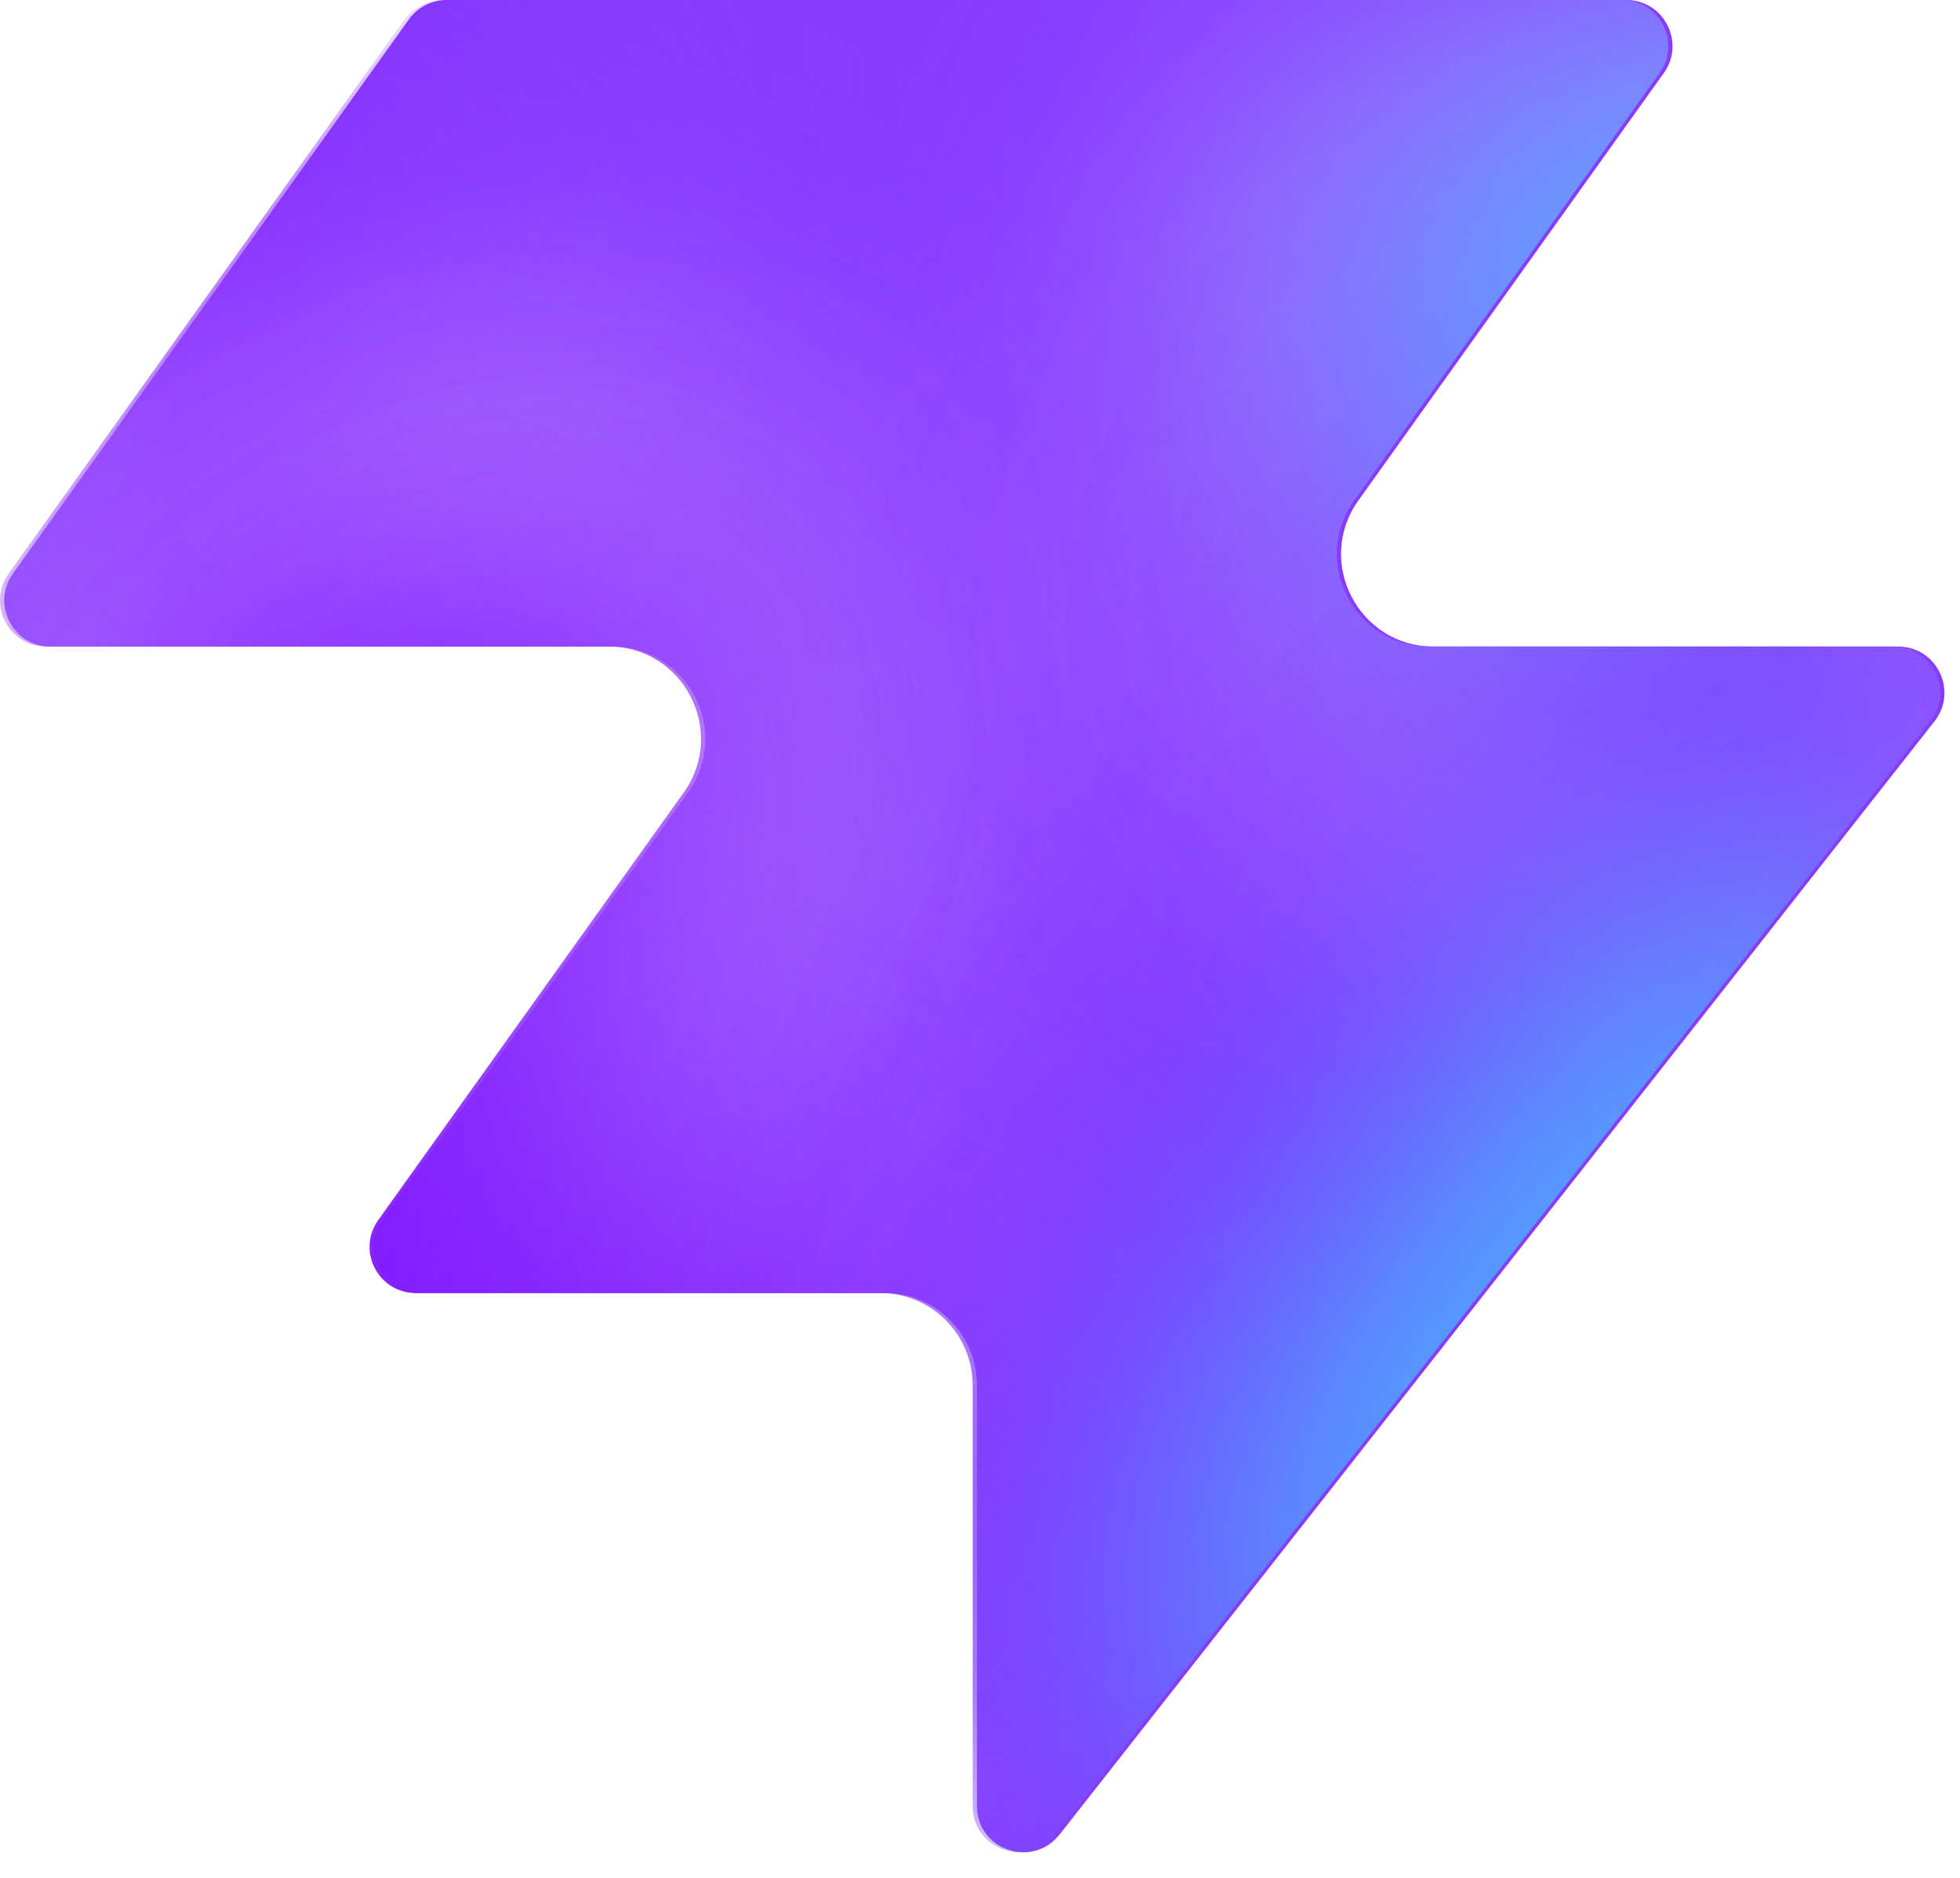
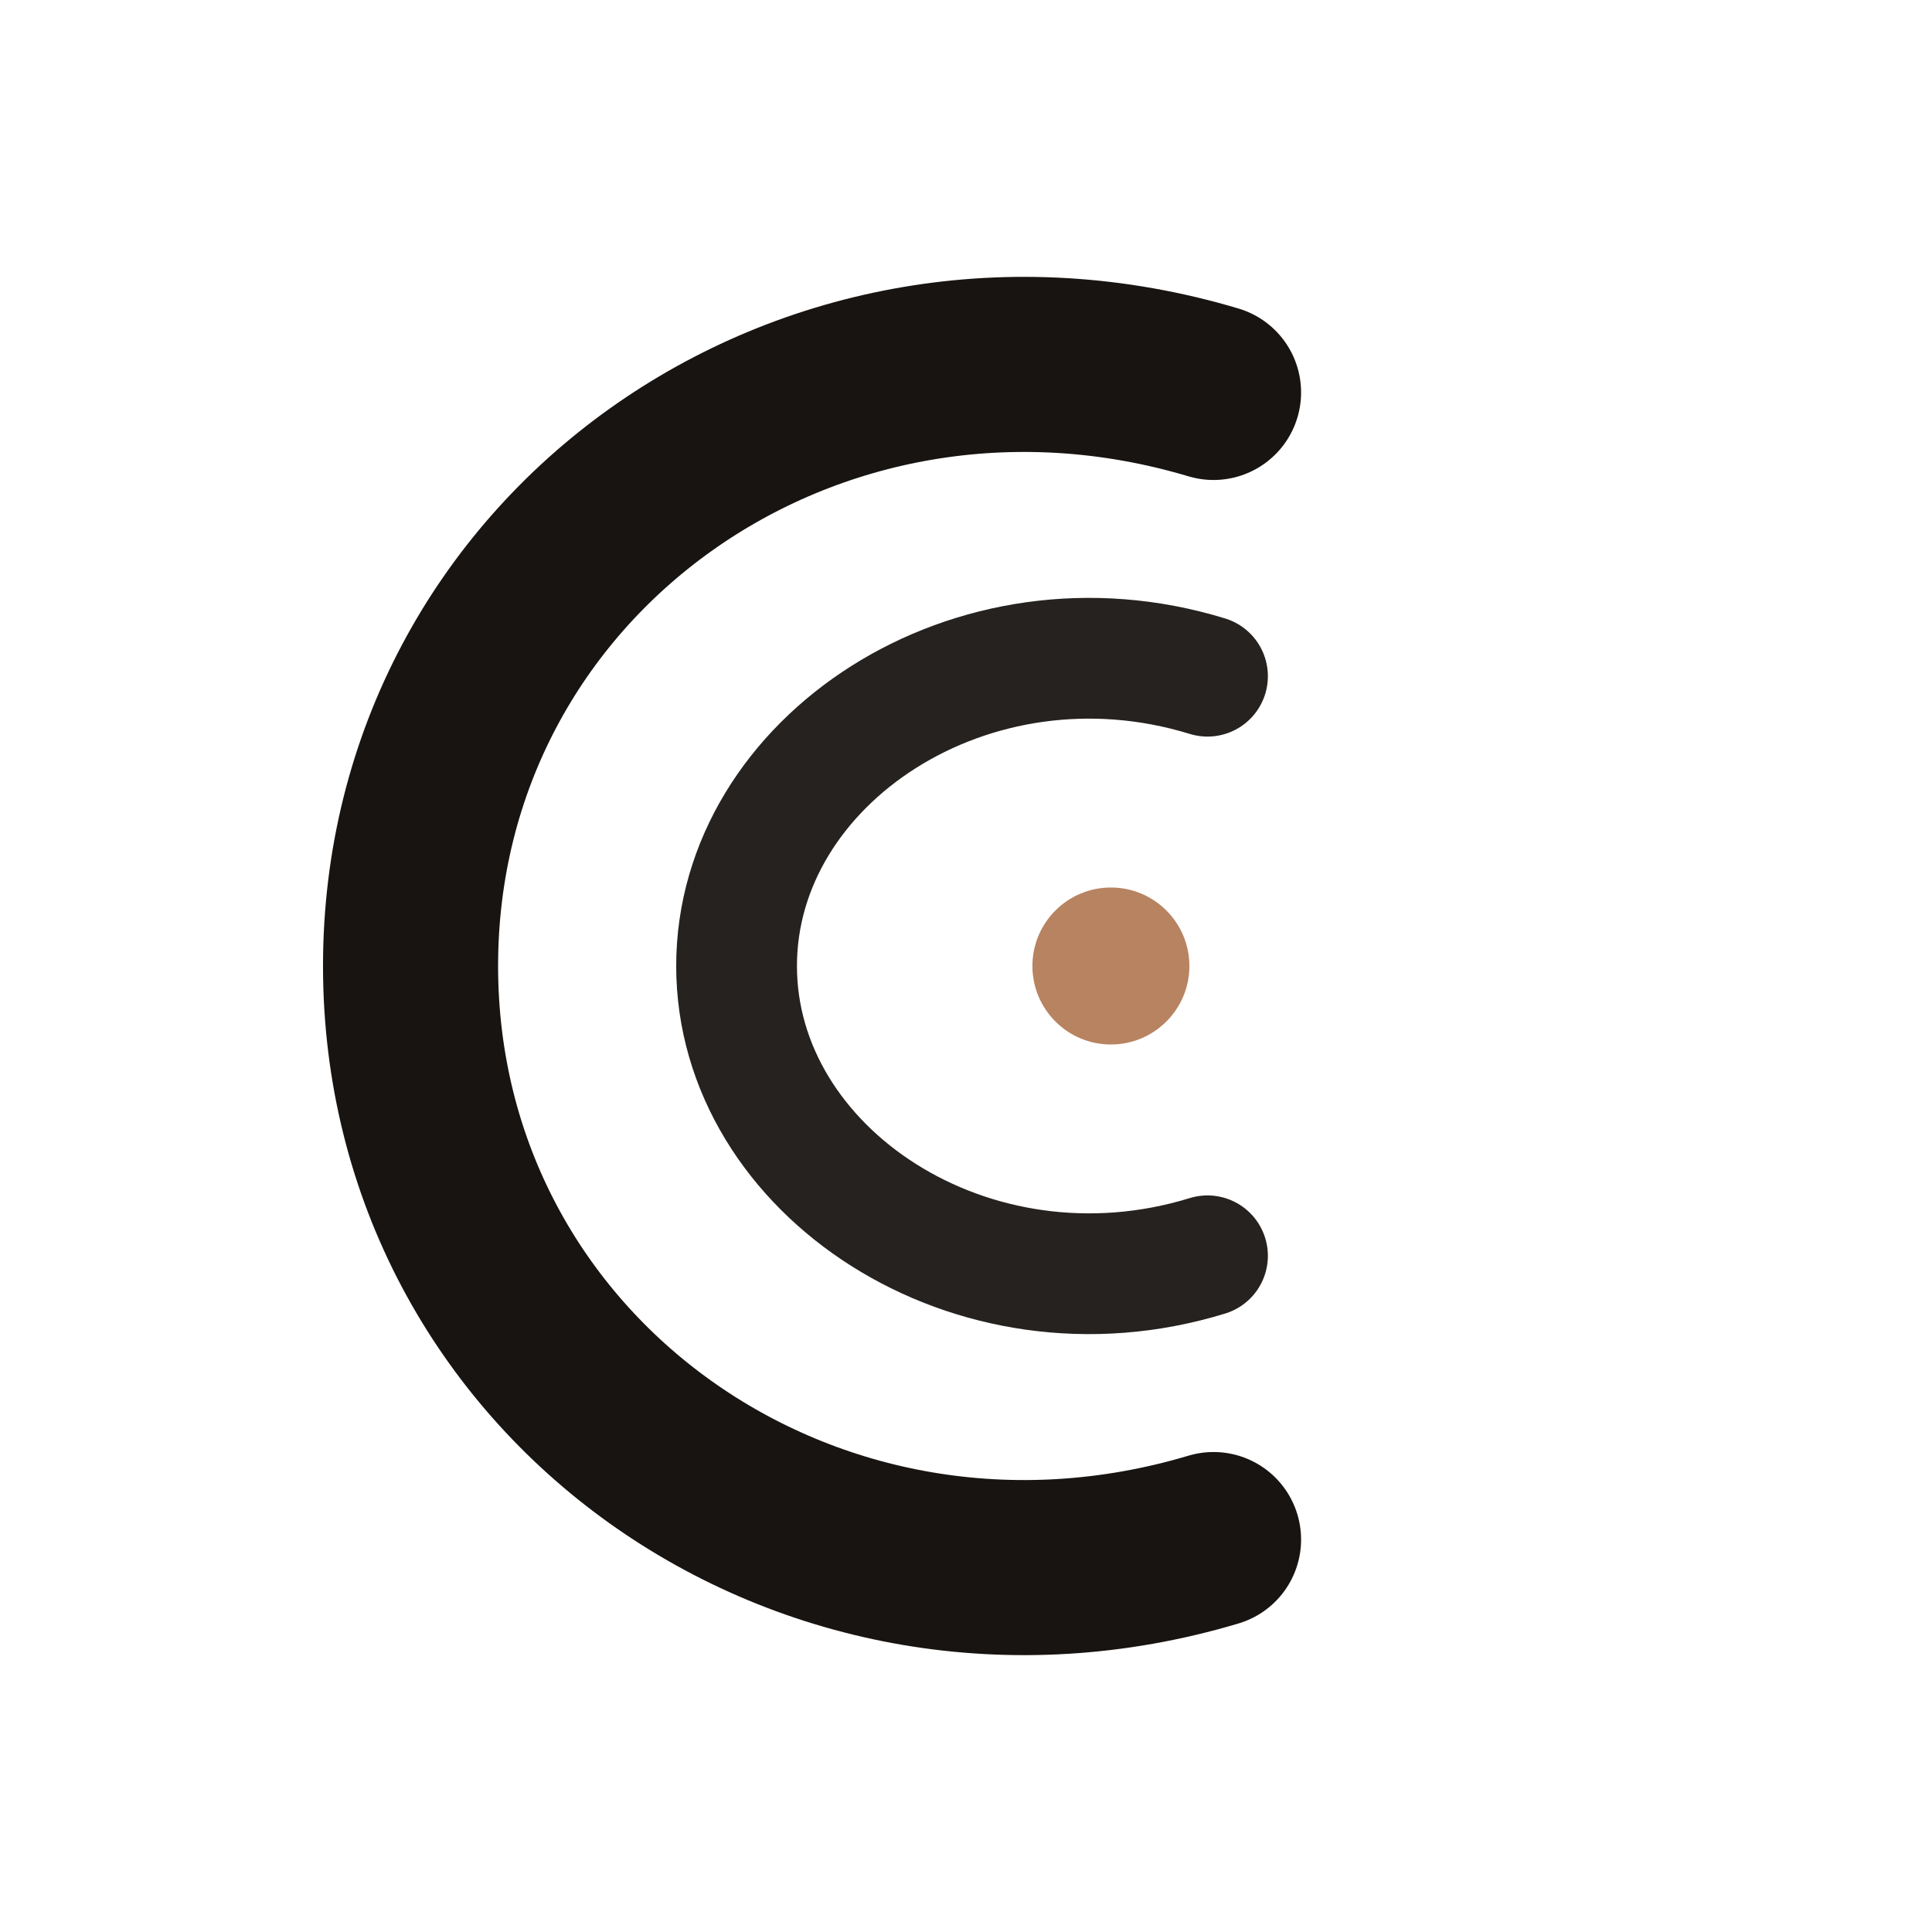
- <svg xmlns="http://www.w3.org/2000/svg" width="48" height="46" fill="none" viewBox="0 0 48 46">
-   <path fill="#863bff" d="M25.946 44.938c-.664.845-2.021.375-2.021-.698V33.937a2.26 2.26 0 0 0-2.262-2.262H10.287c-.92 0-1.456-1.04-.92-1.788l7.48-10.471c1.07-1.497 0-3.578-1.842-3.578H1.237c-.92 0-1.456-1.04-.92-1.788L10.013.474c.214-.297.556-.474.92-.474h28.894c.92 0 1.456 1.04.92 1.788l-7.48 10.471c-1.07 1.498 0 3.579 1.842 3.579h11.377c.943 0 1.473 1.088.89 1.83L25.947 44.94z" style="fill:#863bff;fill:color(display-p3 .525 .23 1);fill-opacity:1" />
-   <mask id="a" width="48" height="46" x="0" y="0" maskUnits="userSpaceOnUse" style="mask-type:alpha">
-     <path fill="#000" d="M25.842 44.938c-.664.844-2.021.375-2.021-.698V33.937a2.26 2.26 0 0 0-2.262-2.262H10.183c-.92 0-1.456-1.04-.92-1.788l7.48-10.471c1.07-1.498 0-3.579-1.842-3.579H1.133c-.92 0-1.456-1.04-.92-1.787L9.91.473c.214-.297.556-.474.92-.474h28.894c.92 0 1.456 1.04.92 1.788l-7.48 10.471c-1.07 1.498 0 3.578 1.842 3.578h11.377c.943 0 1.473 1.088.89 1.832L25.843 44.94z" style="fill:#000;fill-opacity:1" />
-   </mask>
-   <g mask="url(#a)">
-     <g filter="url(#b)">
-       <ellipse cx="5.508" cy="14.704" fill="#ede6ff" rx="5.508" ry="14.704" style="fill:#ede6ff;fill:color(display-p3 .927 .903 1);fill-opacity:1" transform="matrix(.00324 1 1 -.00324 -4.47 31.516)" />
-     </g>
-     <g filter="url(#c)">
-       <ellipse cx="10.399" cy="29.851" fill="#ede6ff" rx="10.399" ry="29.851" style="fill:#ede6ff;fill:color(display-p3 .927 .903 1);fill-opacity:1" transform="matrix(.00324 1 1 -.00324 -39.328 7.883)" />
-     </g>
-     <g filter="url(#d)">
-       <ellipse cx="5.508" cy="30.487" fill="#7e14ff" rx="5.508" ry="30.487" style="fill:#7e14ff;fill:color(display-p3 .492 .077 1);fill-opacity:1" transform="rotate(89.814 -25.913 -14.639)scale(1 -1)" />
-     </g>
-     <g filter="url(#e)">
-       <ellipse cx="5.508" cy="30.599" fill="#7e14ff" rx="5.508" ry="30.599" style="fill:#7e14ff;fill:color(display-p3 .492 .077 1);fill-opacity:1" transform="rotate(89.814 -32.644 -3.334)scale(1 -1)" />
-     </g>
-     <g filter="url(#f)">
-       <ellipse cx="5.508" cy="30.599" fill="#7e14ff" rx="5.508" ry="30.599" style="fill:#7e14ff;fill:color(display-p3 .492 .077 1);fill-opacity:1" transform="matrix(.00324 1 1 -.00324 -34.34 30.47)" />
-     </g>
-     <g filter="url(#g)">
-       <ellipse cx="14.072" cy="22.078" fill="#ede6ff" rx="14.072" ry="22.078" style="fill:#ede6ff;fill:color(display-p3 .927 .903 1);fill-opacity:1" transform="rotate(93.35 24.506 48.493)scale(-1 1)" />
-     </g>
-     <g filter="url(#h)">
-       <ellipse cx="3.47" cy="21.501" fill="#7e14ff" rx="3.47" ry="21.501" style="fill:#7e14ff;fill:color(display-p3 .492 .077 1);fill-opacity:1" transform="rotate(89.009 28.708 47.59)scale(-1 1)" />
-     </g>
-     <g filter="url(#i)">
-       <ellipse cx="3.47" cy="21.501" fill="#7e14ff" rx="3.47" ry="21.501" style="fill:#7e14ff;fill:color(display-p3 .492 .077 1);fill-opacity:1" transform="rotate(89.009 28.708 47.59)scale(-1 1)" />
-     </g>
-     <g filter="url(#j)">
-       <ellipse cx=".387" cy="8.972" fill="#7e14ff" rx="4.407" ry="29.108" style="fill:#7e14ff;fill:color(display-p3 .492 .077 1);fill-opacity:1" transform="rotate(39.51 .387 8.972)" />
-     </g>
-     <g filter="url(#k)">
-       <ellipse cx="47.523" cy="-6.092" fill="#7e14ff" rx="4.407" ry="29.108" style="fill:#7e14ff;fill:color(display-p3 .492 .077 1);fill-opacity:1" transform="rotate(37.892 47.523 -6.092)" />
-     </g>
-     <g filter="url(#l)">
-       <ellipse cx="41.412" cy="6.333" fill="#47bfff" rx="5.971" ry="9.665" style="fill:#47bfff;fill:color(display-p3 .28 .748 1);fill-opacity:1" transform="rotate(37.892 41.412 6.333)" />
-     </g>
-     <g filter="url(#m)">
-       <ellipse cx="-1.879" cy="38.332" fill="#7e14ff" rx="4.407" ry="29.108" style="fill:#7e14ff;fill:color(display-p3 .492 .077 1);fill-opacity:1" transform="rotate(37.892 -1.88 38.332)" />
-     </g>
-     <g filter="url(#n)">
-       <ellipse cx="-1.879" cy="38.332" fill="#7e14ff" rx="4.407" ry="29.108" style="fill:#7e14ff;fill:color(display-p3 .492 .077 1);fill-opacity:1" transform="rotate(37.892 -1.88 38.332)" />
-     </g>
-     <g filter="url(#o)">
-       <ellipse cx="35.651" cy="29.907" fill="#7e14ff" rx="4.407" ry="29.108" style="fill:#7e14ff;fill:color(display-p3 .492 .077 1);fill-opacity:1" transform="rotate(37.892 35.651 29.907)" />
-     </g>
-     <g filter="url(#p)">
-       <ellipse cx="38.418" cy="32.4" fill="#47bfff" rx="5.971" ry="15.297" style="fill:#47bfff;fill:color(display-p3 .28 .748 1);fill-opacity:1" transform="rotate(37.892 38.418 32.4)" />
-     </g>
+ <svg xmlns="http://www.w3.org/2000/svg" width="320" height="320" viewBox="0 0 320 320" role="img" aria-label="core-ai icon">
+   <g transform="translate(0 0) scale(1.0)" fill="none" stroke-linecap="round" stroke-linejoin="round">
+     <path d="M201 65 C134 45 68 92 68 160 C68 228 134 275 201 255" stroke="#171411" stroke-width="29" />
+     <path d="M200 112 C161 100 122 126 122 160 C122 194 161 220 200 208" stroke="#171411" stroke-width="20" opacity="0.94" />
+     <circle cx="184" cy="160" r="13" fill="#B88361" stroke="none" />
  </g>
-   <defs>
-     <filter id="b" width="60.045" height="41.654" x="-19.77" y="16.149" color-interpolation-filters="sRGB" filterUnits="userSpaceOnUse">
-       <feFlood flood-opacity="0" result="BackgroundImageFix" />
-       <feBlend in="SourceGraphic" in2="BackgroundImageFix" result="shape" />
-       <feGaussianBlur result="effect1_foregroundBlur_2002_17158" stdDeviation="7.659" />
-     </filter>
-     <filter id="c" width="90.34" height="51.437" x="-54.613" y="-7.533" color-interpolation-filters="sRGB" filterUnits="userSpaceOnUse">
-       <feFlood flood-opacity="0" result="BackgroundImageFix" />
-       <feBlend in="SourceGraphic" in2="BackgroundImageFix" result="shape" />
-       <feGaussianBlur result="effect1_foregroundBlur_2002_17158" stdDeviation="7.659" />
-     </filter>
-     <filter id="d" width="79.355" height="29.4" x="-49.64" y="2.03" color-interpolation-filters="sRGB" filterUnits="userSpaceOnUse">
-       <feFlood flood-opacity="0" result="BackgroundImageFix" />
-       <feBlend in="SourceGraphic" in2="BackgroundImageFix" result="shape" />
-       <feGaussianBlur result="effect1_foregroundBlur_2002_17158" stdDeviation="4.596" />
-     </filter>
-     <filter id="e" width="79.579" height="29.4" x="-45.045" y="20.029" color-interpolation-filters="sRGB" filterUnits="userSpaceOnUse">
-       <feFlood flood-opacity="0" result="BackgroundImageFix" />
-       <feBlend in="SourceGraphic" in2="BackgroundImageFix" result="shape" />
-       <feGaussianBlur result="effect1_foregroundBlur_2002_17158" stdDeviation="4.596" />
-     </filter>
-     <filter id="f" width="79.579" height="29.4" x="-43.513" y="21.178" color-interpolation-filters="sRGB" filterUnits="userSpaceOnUse">
-       <feFlood flood-opacity="0" result="BackgroundImageFix" />
-       <feBlend in="SourceGraphic" in2="BackgroundImageFix" result="shape" />
-       <feGaussianBlur result="effect1_foregroundBlur_2002_17158" stdDeviation="4.596" />
-     </filter>
-     <filter id="g" width="74.749" height="58.852" x="15.756" y="-17.901" color-interpolation-filters="sRGB" filterUnits="userSpaceOnUse">
-       <feFlood flood-opacity="0" result="BackgroundImageFix" />
-       <feBlend in="SourceGraphic" in2="BackgroundImageFix" result="shape" />
-       <feGaussianBlur result="effect1_foregroundBlur_2002_17158" stdDeviation="7.659" />
-     </filter>
-     <filter id="h" width="61.377" height="25.362" x="23.548" y="2.284" color-interpolation-filters="sRGB" filterUnits="userSpaceOnUse">
-       <feFlood flood-opacity="0" result="BackgroundImageFix" />
-       <feBlend in="SourceGraphic" in2="BackgroundImageFix" result="shape" />
-       <feGaussianBlur result="effect1_foregroundBlur_2002_17158" stdDeviation="4.596" />
-     </filter>
-     <filter id="i" width="61.377" height="25.362" x="23.548" y="2.284" color-interpolation-filters="sRGB" filterUnits="userSpaceOnUse">
-       <feFlood flood-opacity="0" result="BackgroundImageFix" />
-       <feBlend in="SourceGraphic" in2="BackgroundImageFix" result="shape" />
-       <feGaussianBlur result="effect1_foregroundBlur_2002_17158" stdDeviation="4.596" />
-     </filter>
-     <filter id="j" width="56.045" height="63.649" x="-27.636" y="-22.853" color-interpolation-filters="sRGB" filterUnits="userSpaceOnUse">
-       <feFlood flood-opacity="0" result="BackgroundImageFix" />
-       <feBlend in="SourceGraphic" in2="BackgroundImageFix" result="shape" />
-       <feGaussianBlur result="effect1_foregroundBlur_2002_17158" stdDeviation="4.596" />
-     </filter>
-     <filter id="k" width="54.814" height="64.646" x="20.116" y="-38.415" color-interpolation-filters="sRGB" filterUnits="userSpaceOnUse">
-       <feFlood flood-opacity="0" result="BackgroundImageFix" />
-       <feBlend in="SourceGraphic" in2="BackgroundImageFix" result="shape" />
-       <feGaussianBlur result="effect1_foregroundBlur_2002_17158" stdDeviation="4.596" />
-     </filter>
-     <filter id="l" width="33.541" height="35.313" x="24.641" y="-11.323" color-interpolation-filters="sRGB" filterUnits="userSpaceOnUse">
-       <feFlood flood-opacity="0" result="BackgroundImageFix" />
-       <feBlend in="SourceGraphic" in2="BackgroundImageFix" result="shape" />
-       <feGaussianBlur result="effect1_foregroundBlur_2002_17158" stdDeviation="4.596" />
-     </filter>
-     <filter id="m" width="54.814" height="64.646" x="-29.286" y="6.009" color-interpolation-filters="sRGB" filterUnits="userSpaceOnUse">
-       <feFlood flood-opacity="0" result="BackgroundImageFix" />
-       <feBlend in="SourceGraphic" in2="BackgroundImageFix" result="shape" />
-       <feGaussianBlur result="effect1_foregroundBlur_2002_17158" stdDeviation="4.596" />
-     </filter>
-     <filter id="n" width="54.814" height="64.646" x="-29.286" y="6.009" color-interpolation-filters="sRGB" filterUnits="userSpaceOnUse">
-       <feFlood flood-opacity="0" result="BackgroundImageFix" />
-       <feBlend in="SourceGraphic" in2="BackgroundImageFix" result="shape" />
-       <feGaussianBlur result="effect1_foregroundBlur_2002_17158" stdDeviation="4.596" />
-     </filter>
-     <filter id="o" width="54.814" height="64.646" x="8.244" y="-2.416" color-interpolation-filters="sRGB" filterUnits="userSpaceOnUse">
-       <feFlood flood-opacity="0" result="BackgroundImageFix" />
-       <feBlend in="SourceGraphic" in2="BackgroundImageFix" result="shape" />
-       <feGaussianBlur result="effect1_foregroundBlur_2002_17158" stdDeviation="4.596" />
-     </filter>
-     <filter id="p" width="39.409" height="43.623" x="18.713" y="10.588" color-interpolation-filters="sRGB" filterUnits="userSpaceOnUse">
-       <feFlood flood-opacity="0" result="BackgroundImageFix" />
-       <feBlend in="SourceGraphic" in2="BackgroundImageFix" result="shape" />
-       <feGaussianBlur result="effect1_foregroundBlur_2002_17158" stdDeviation="4.596" />
-     </filter>
-   </defs>
</svg>
